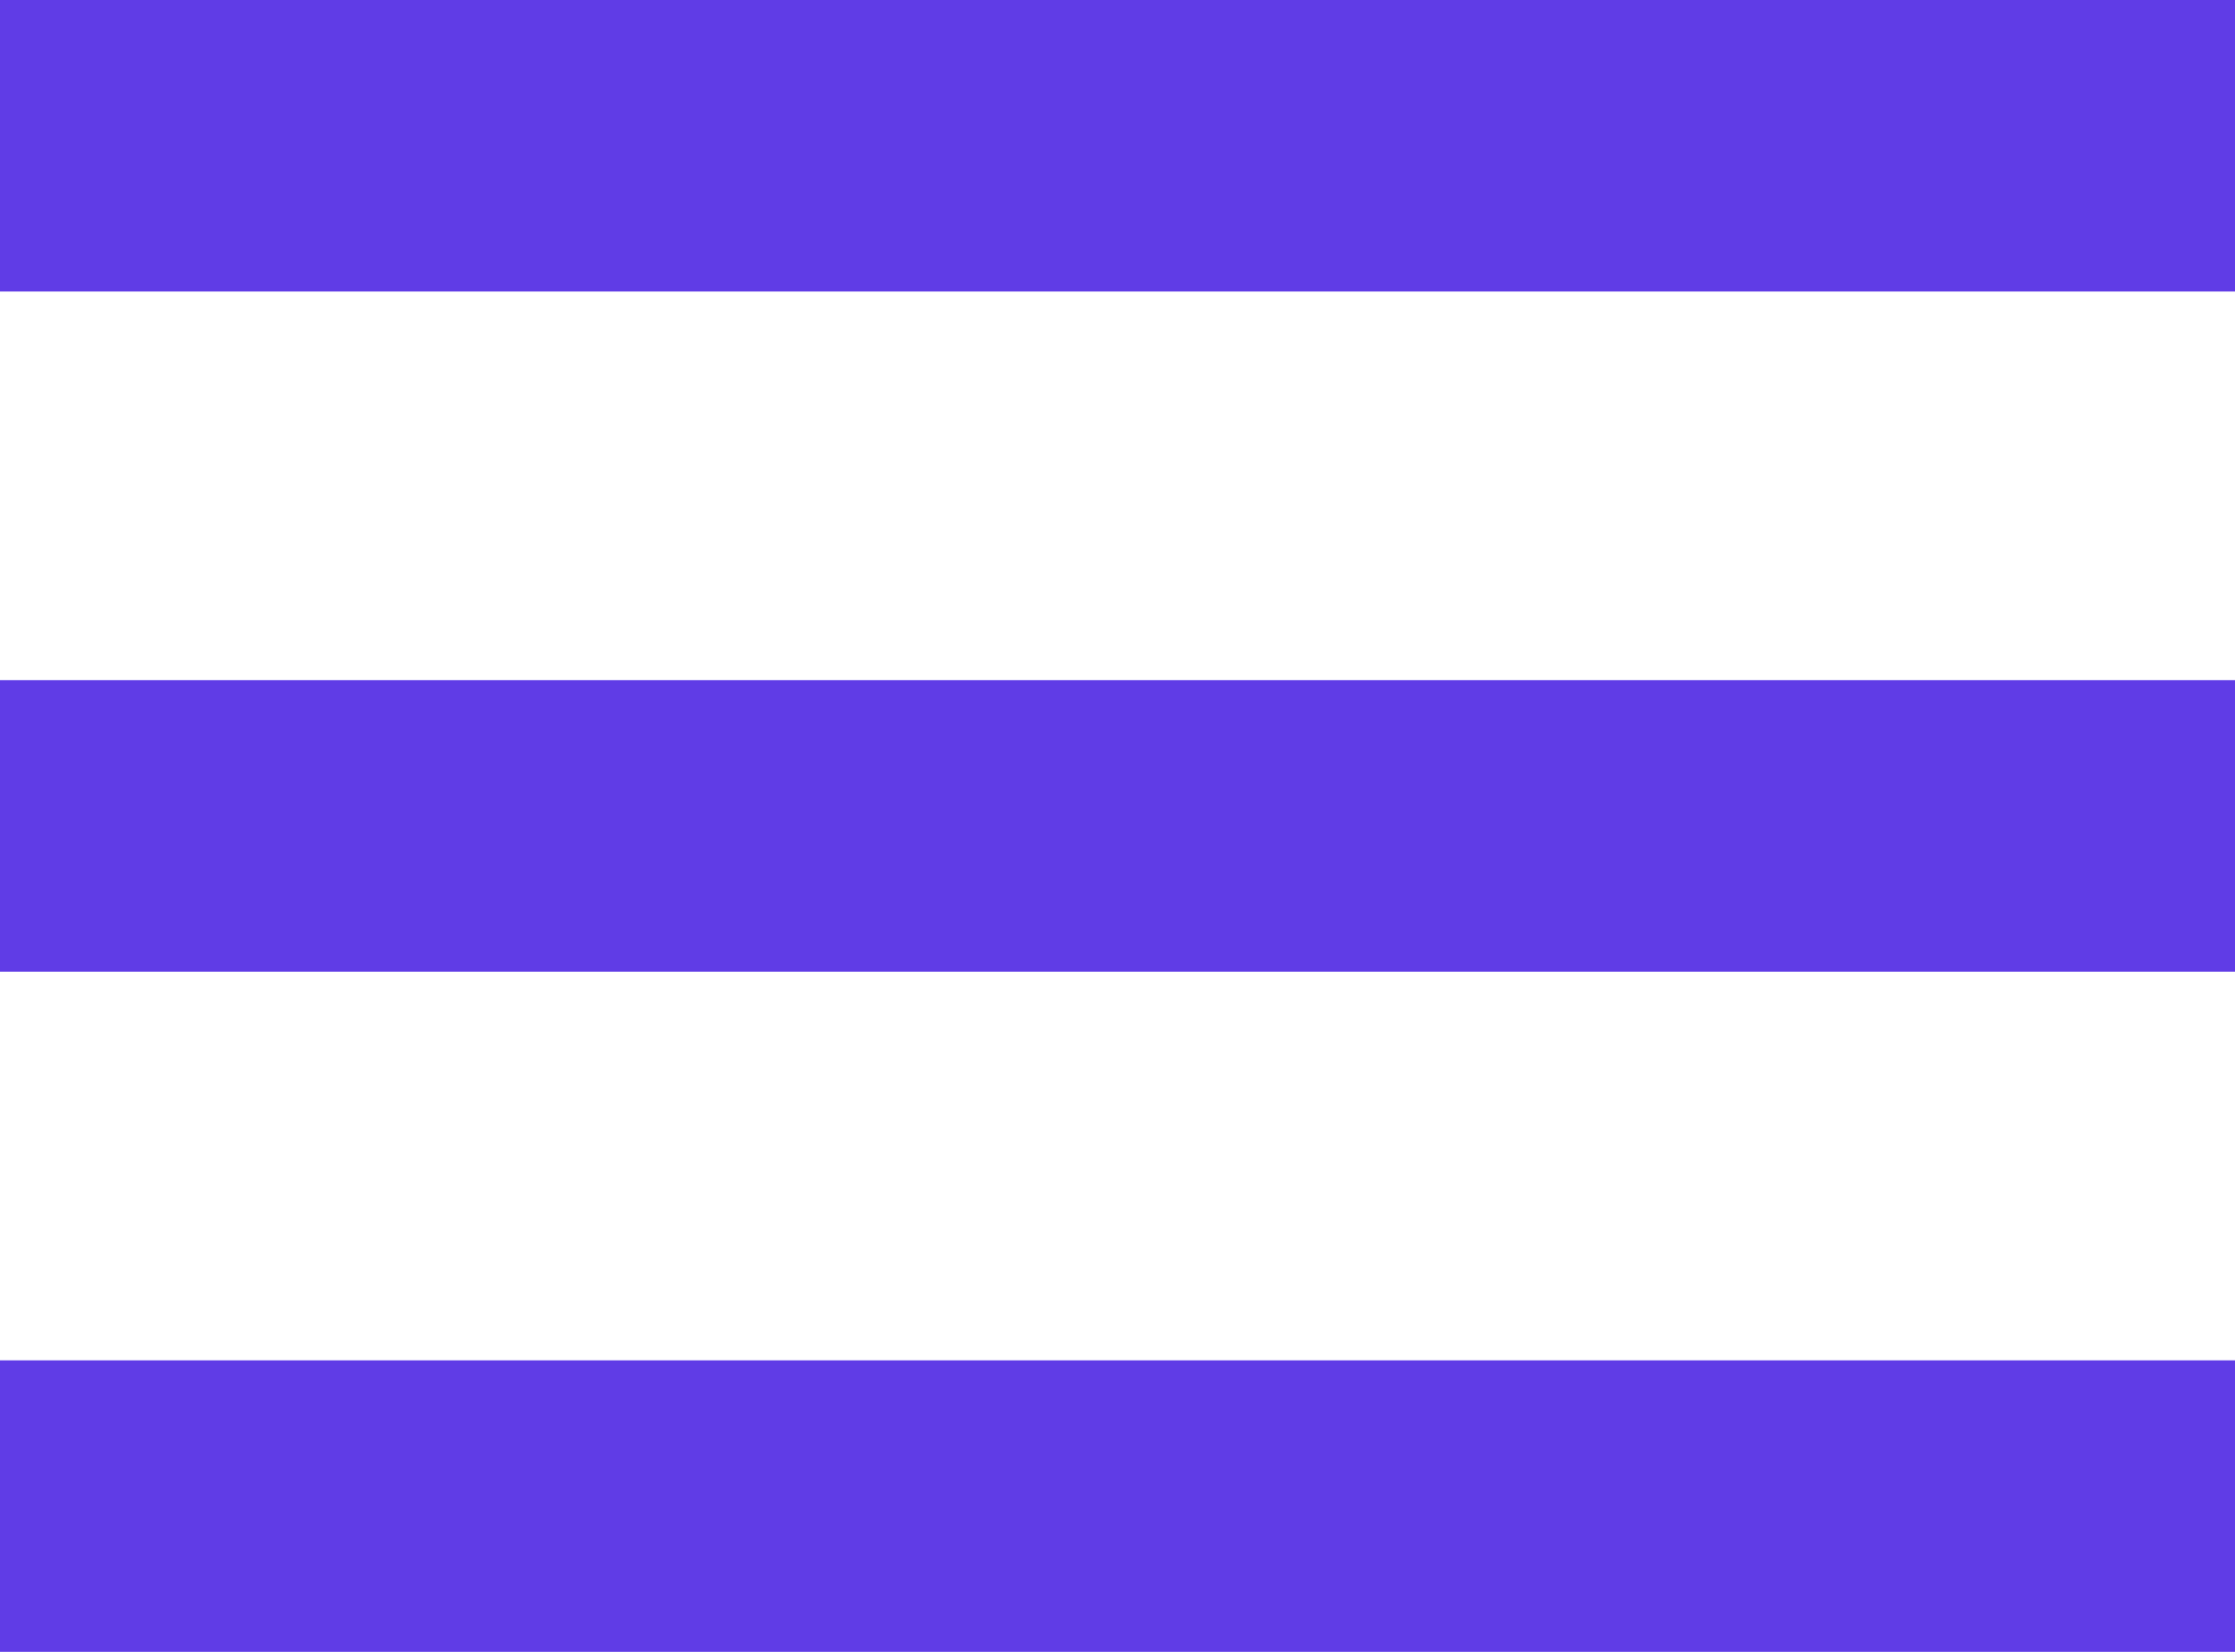
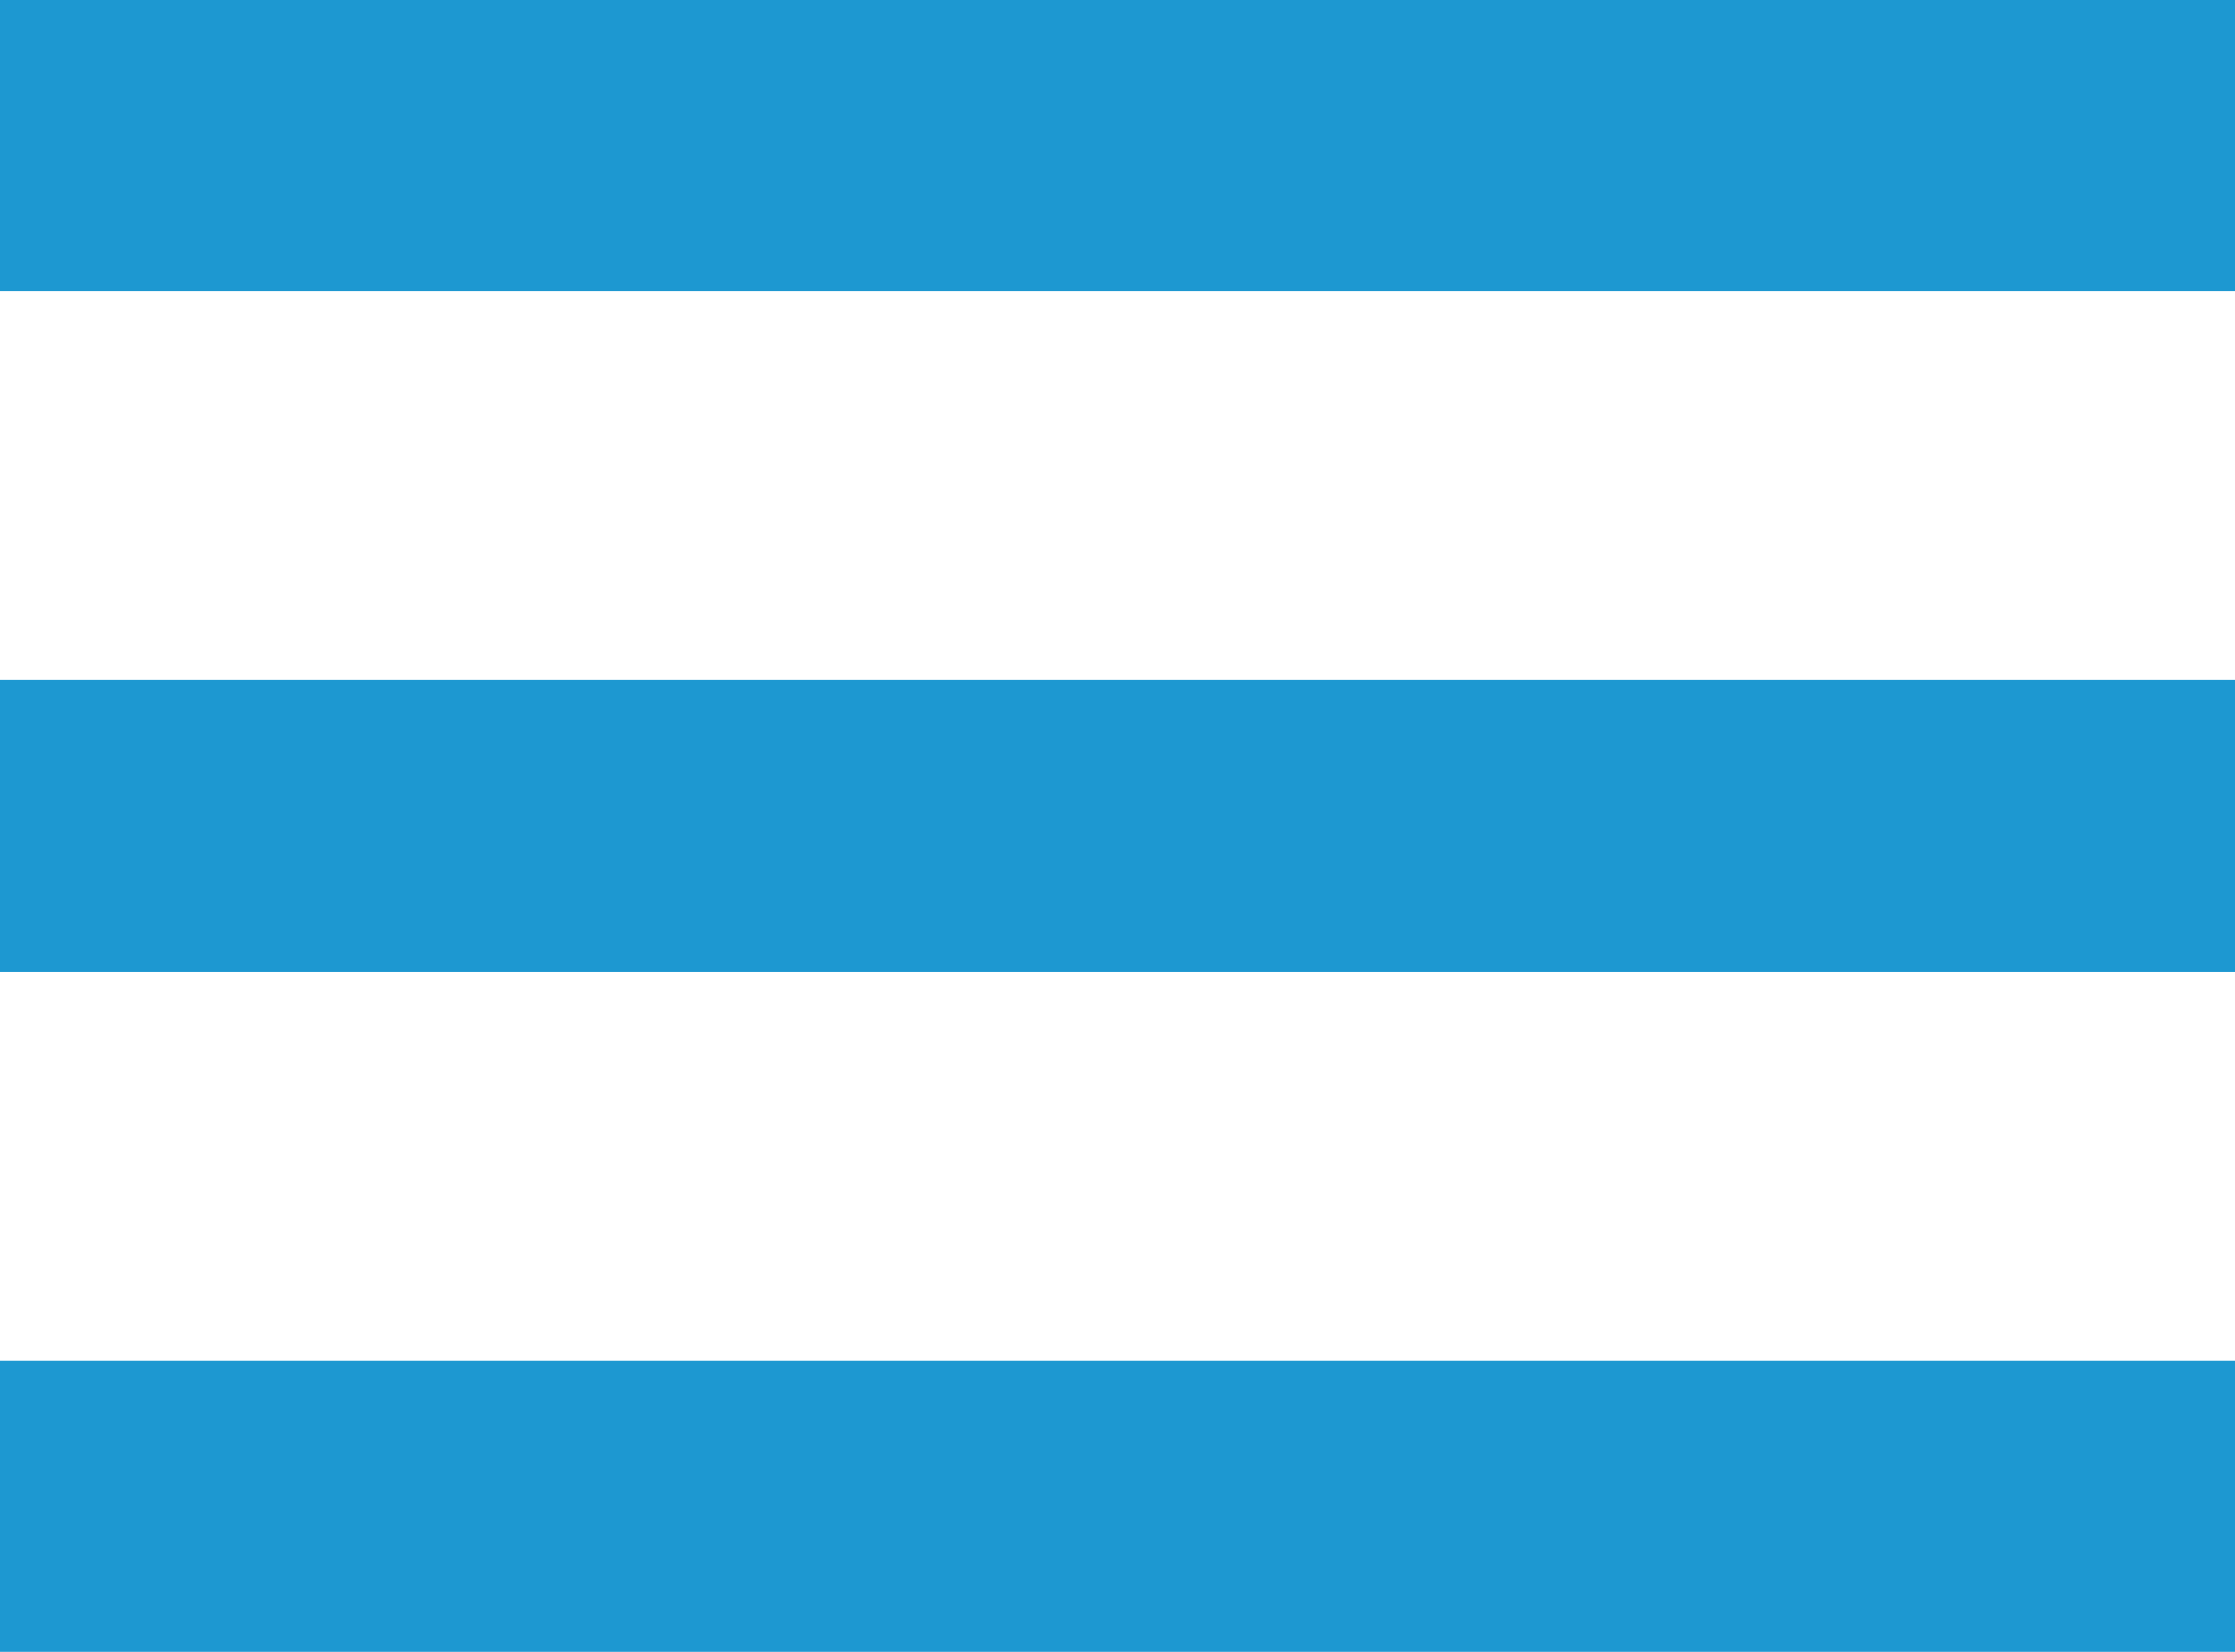
<svg xmlns="http://www.w3.org/2000/svg" width="23" height="17" viewBox="0 0 23 17">
  <g id="Grupo_12746" data-name="Grupo 12746" transform="translate(0 1.5)">
-     <line id="Línea_92" data-name="Línea 92" x2="23" transform="translate(0 14)" fill="none" stroke="#603ce6" stroke-width="3" />
-     <line id="Línea_93" data-name="Línea 93" x2="23" transform="translate(0 7)" fill="none" stroke="#603ce6" stroke-width="3" />
-     <line id="Línea_94" data-name="Línea 94" x2="23" fill="none" stroke="#603ce6" stroke-width="3" />
+     <line id="Línea_92" data-name="Línea 92" x2="23" transform="translate(0 14)" fill="#1D98D1" stroke="#1D98D1" stroke-width="3" />
+     <line id="Línea_93" data-name="Línea 93" x2="23" transform="translate(0 7)" fill="#1D98D1" stroke="#1D98D1" stroke-width="3" />
+     <line id="Línea_94" data-name="Línea 94" x2="23" fill="#1D98D1" stroke="#1D98D1" stroke-width="3" />
  </g>
</svg>
